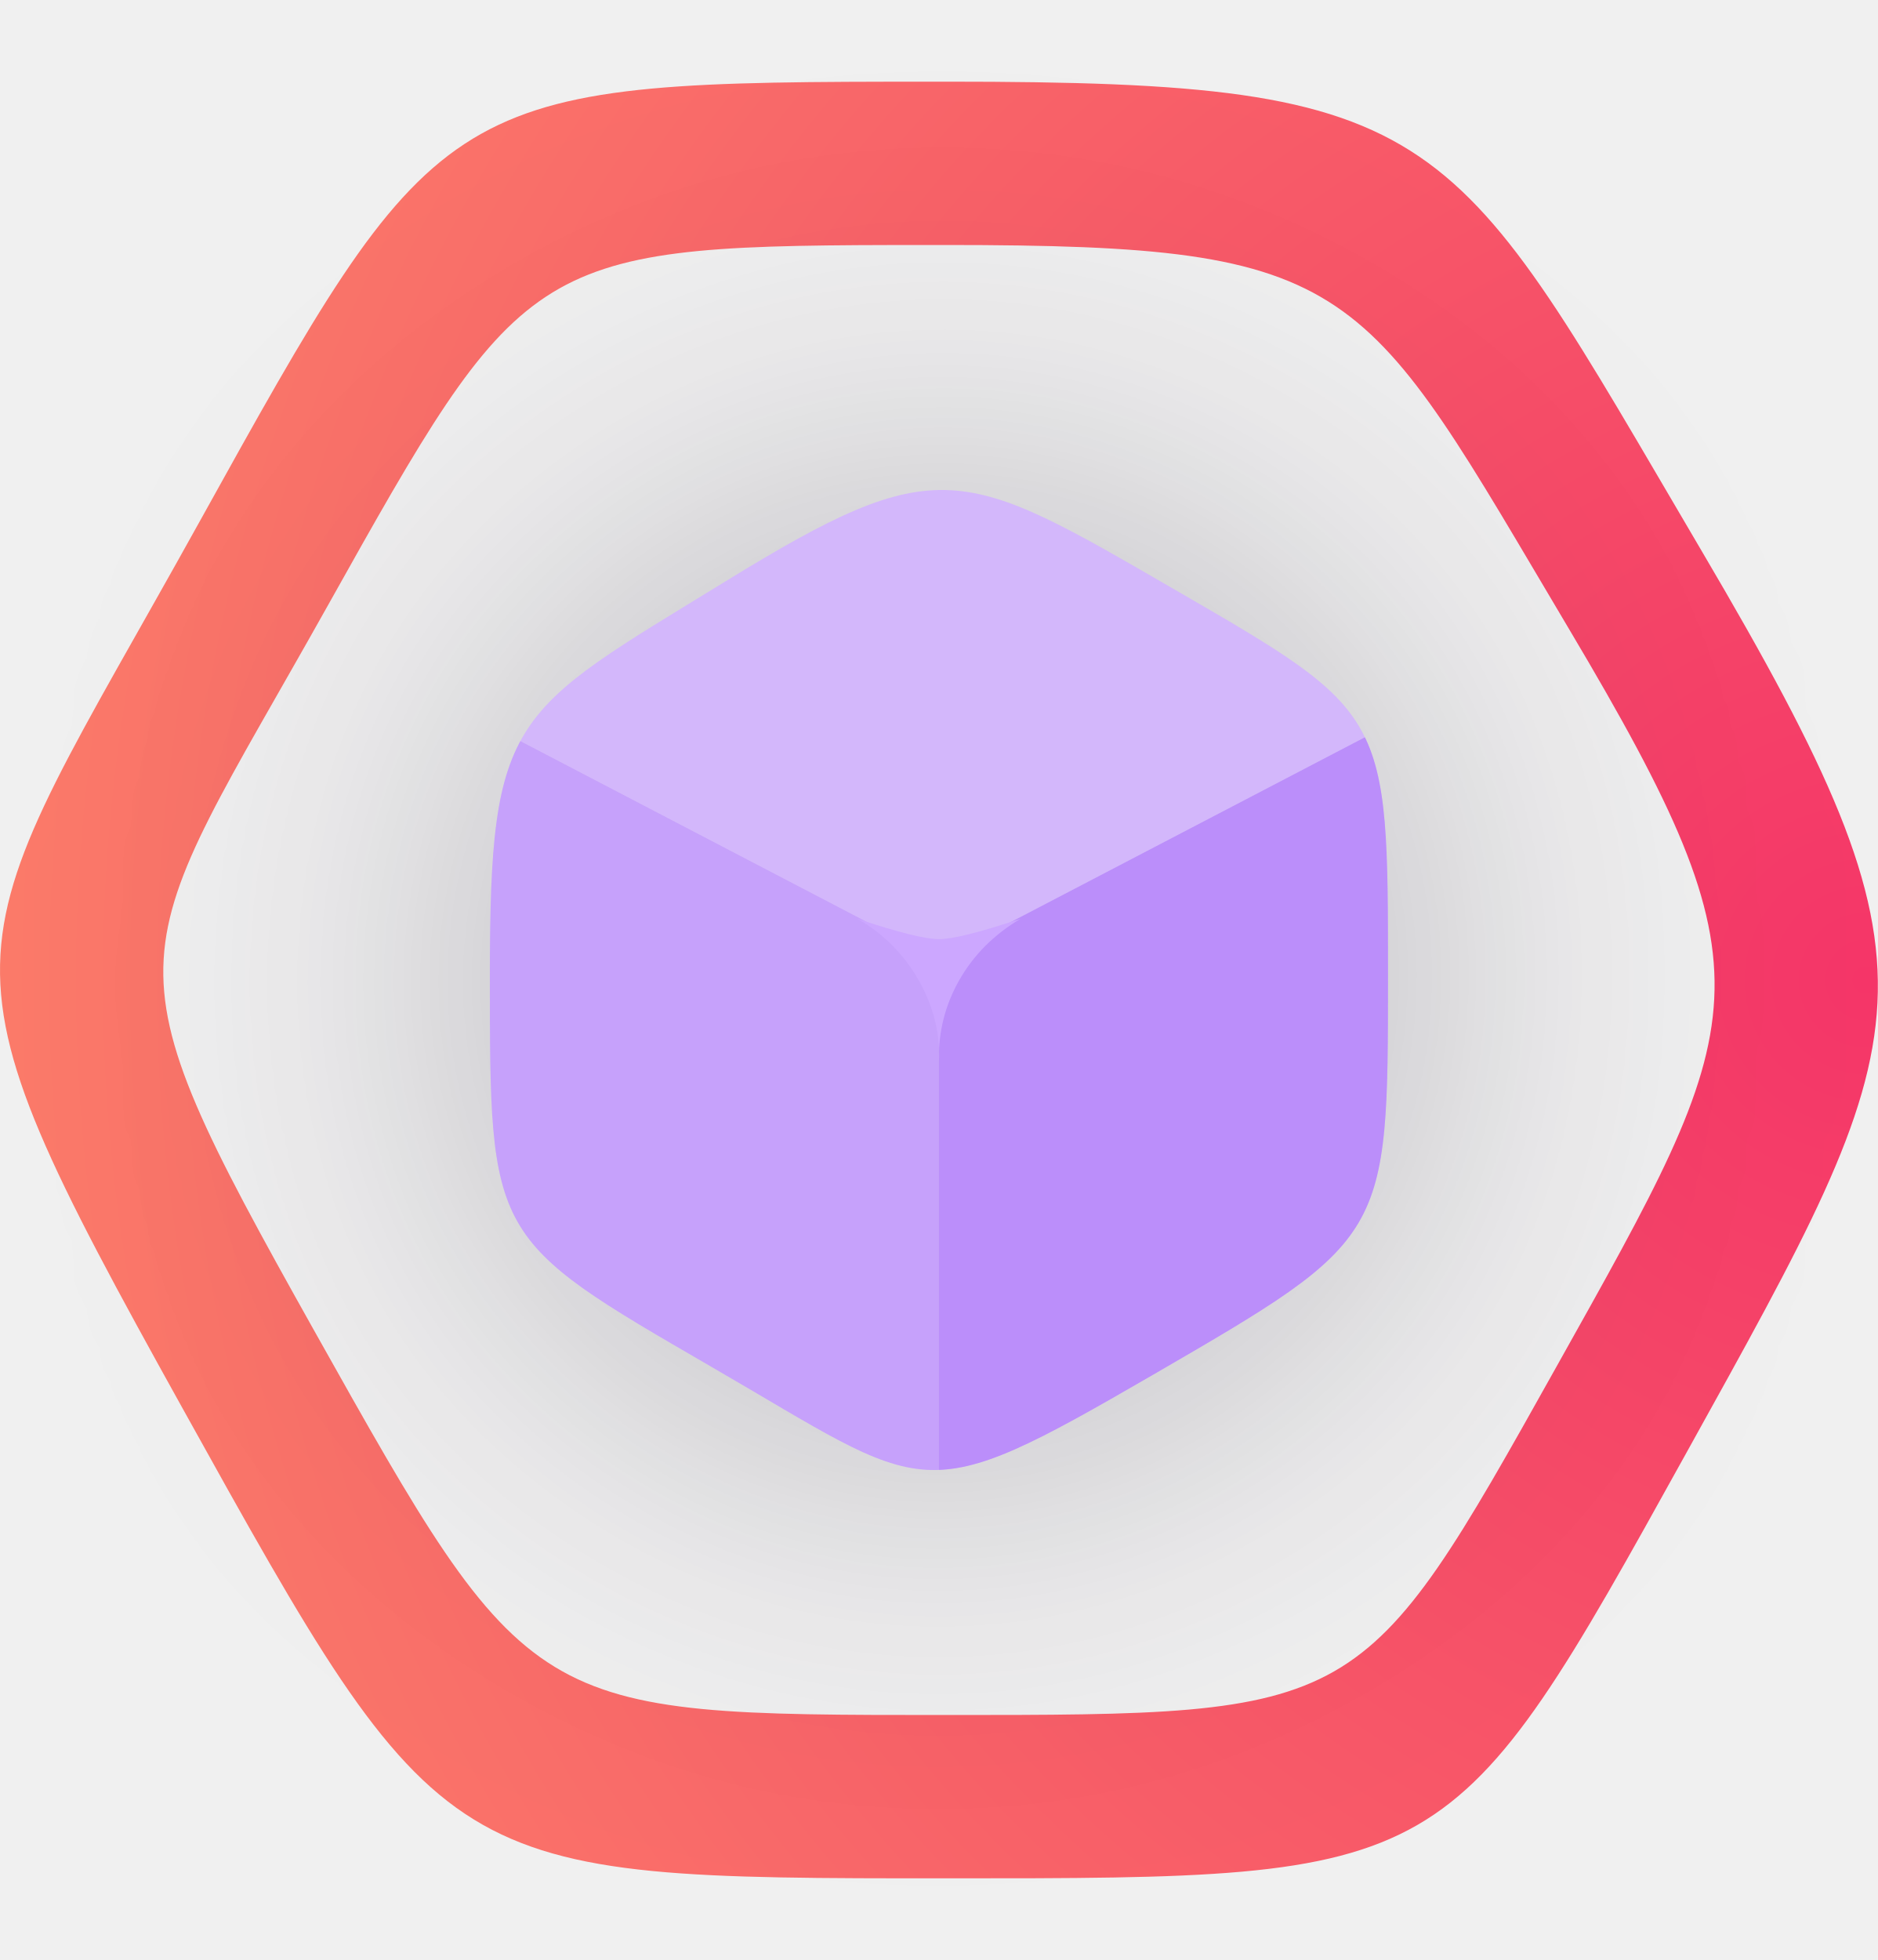
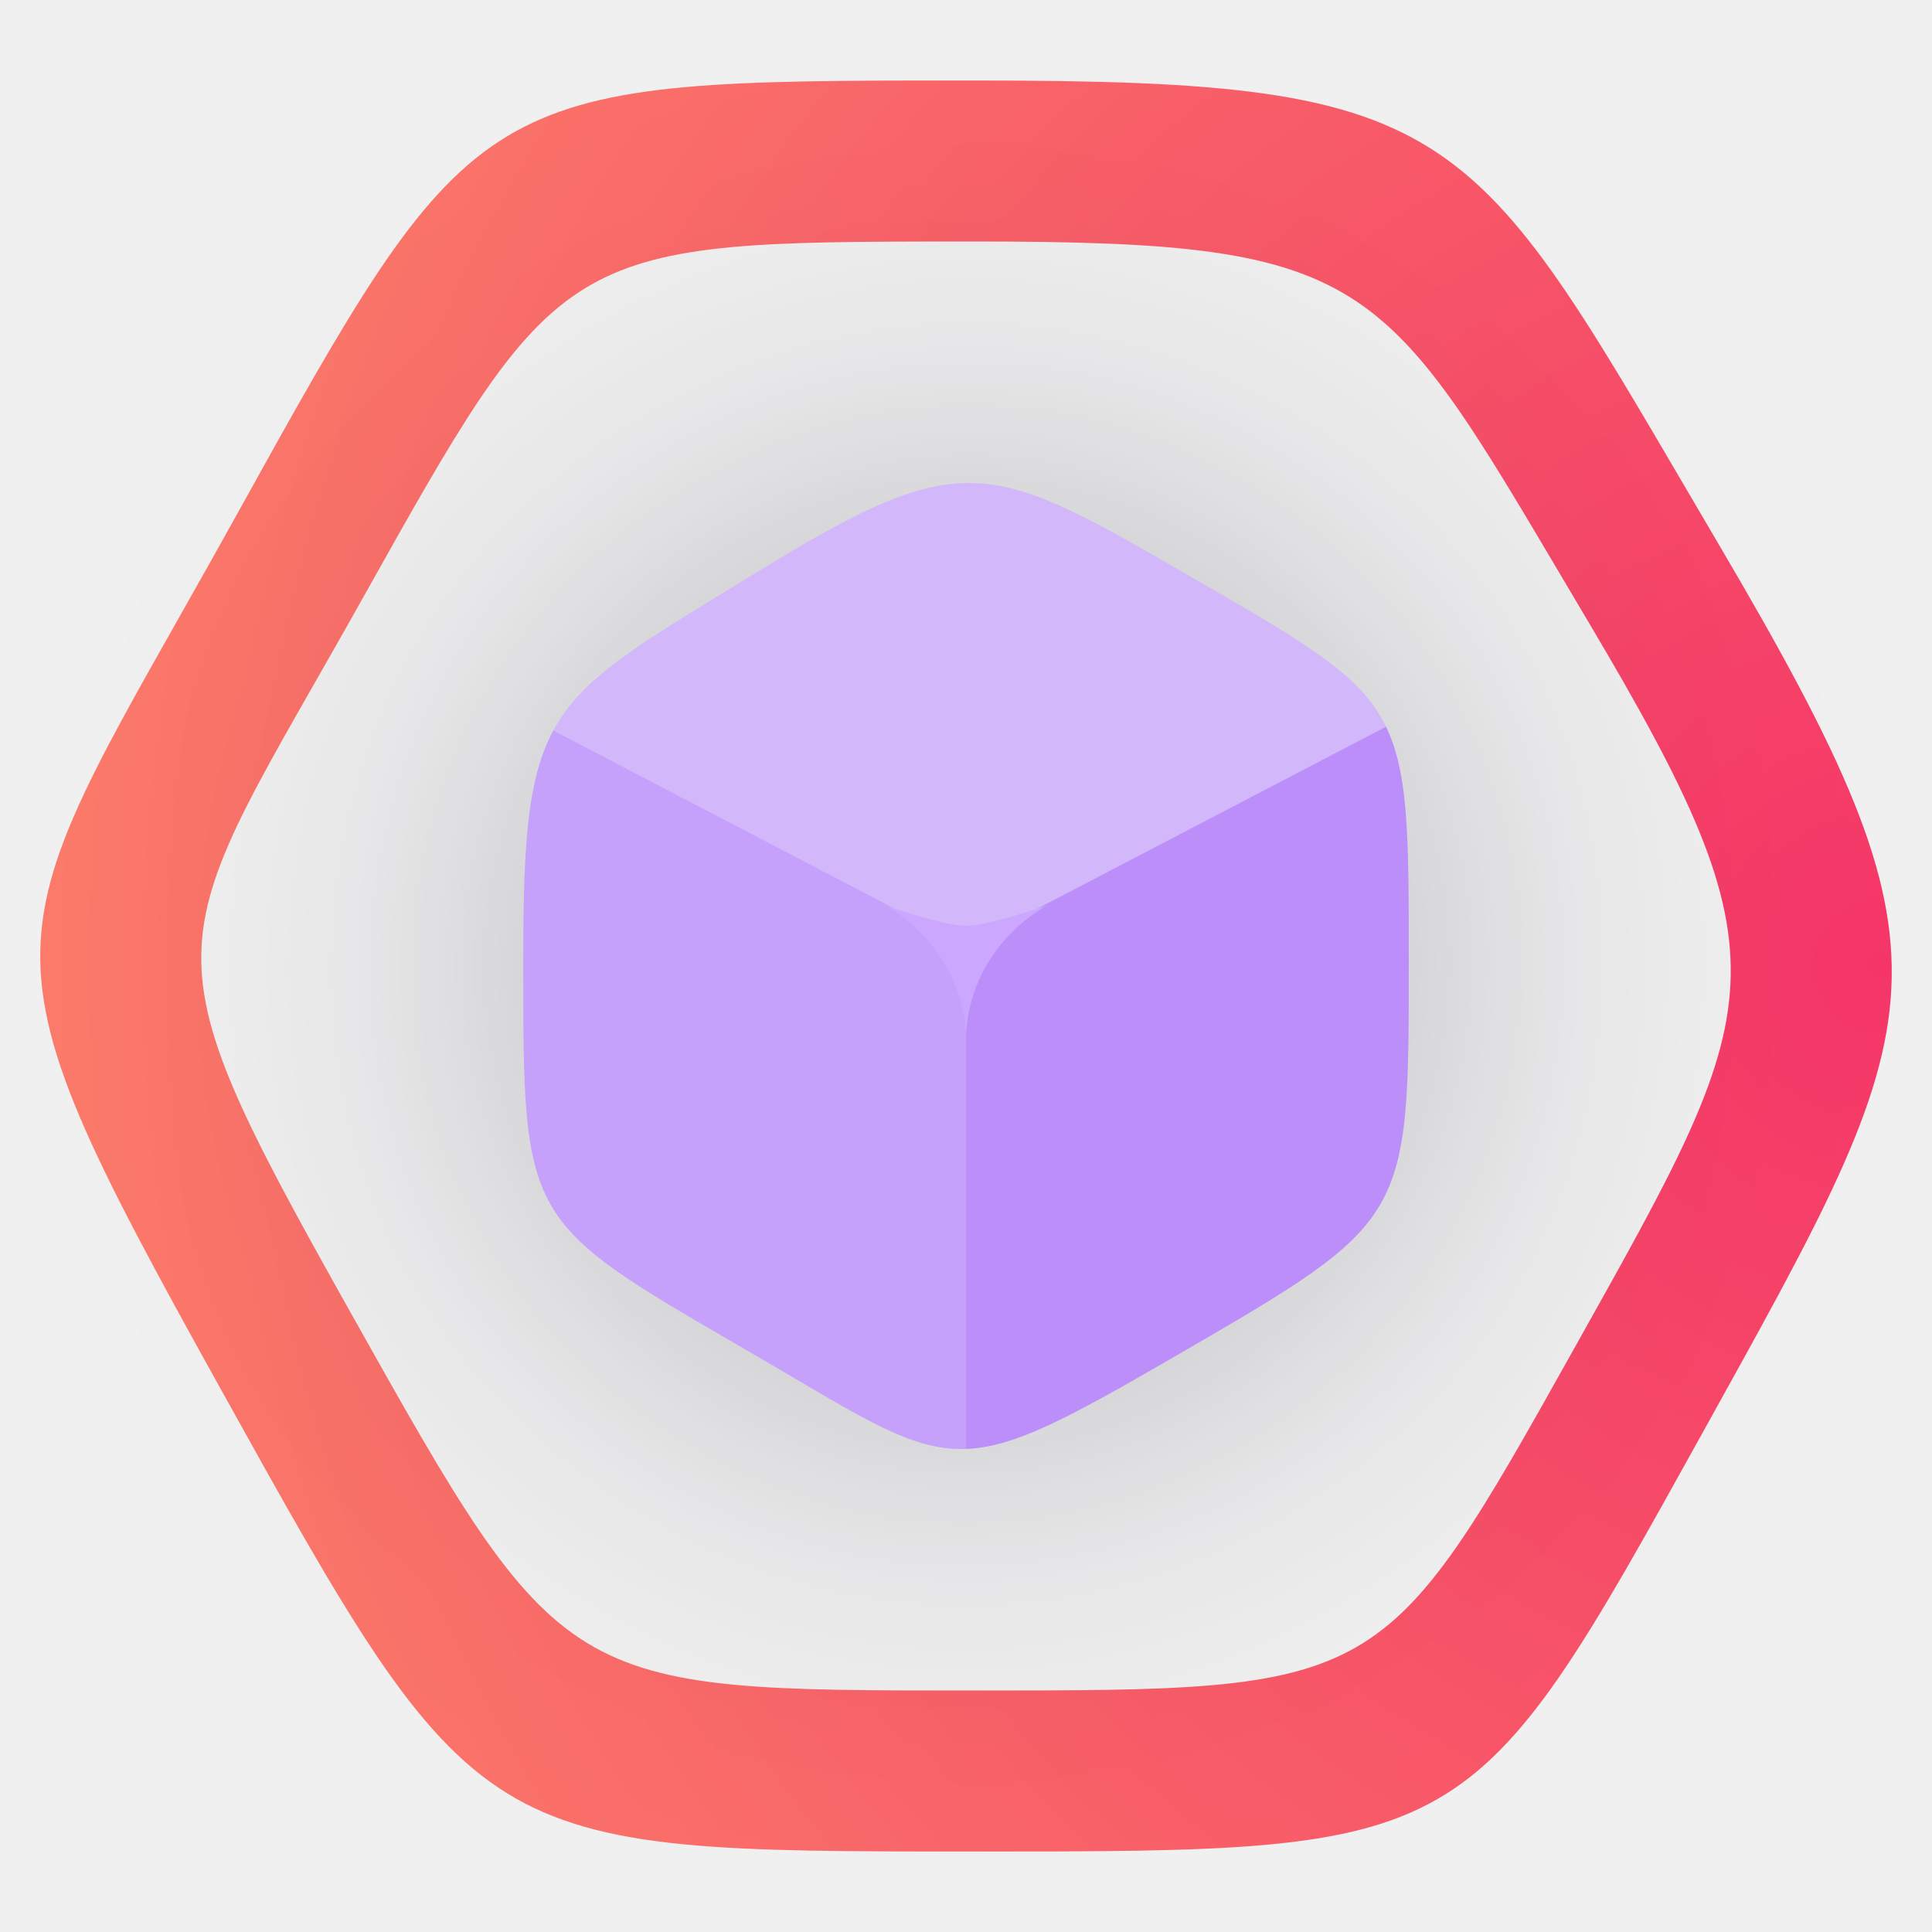
- <svg xmlns="http://www.w3.org/2000/svg" xmlns:xlink="http://www.w3.org/1999/xlink" width="46" height="48" viewBox="0 0 46 48">
+ <svg xmlns="http://www.w3.org/2000/svg" xmlns:xlink="http://www.w3.org/1999/xlink" width="36" height="36" viewBox="0 0 36 36">
  <defs>
-     <radialGradient id="symbol-logo-a" cx="100%" cy="50%" r="142.831%" fx="100%" fy="50%" gradientTransform="matrix(-.95652 0 0 -1 1.957 1)">
+     <radialGradient id="block-explorer-a" cx="100%" cy="50%" r="142.831%" fx="100%" fy="50%" gradientTransform="matrix(-.95652 0 0 -1 1.957 1)">
      <stop offset="0%" stop-color="#F53568" />
      <stop offset="100%" stop-color="#FD9369" />
    </radialGradient>
-     <path id="symbol-logo-b" d="M29.784,14.444 C35,17.46 35,17.46 35,23.896 C35,30.331 35,30.331 29.233,33.674 C23.466,37.016 23.814,36.59 18.407,33.461 C13,30.331 13,30.331 13,23.896 C13,17.46 13.524,17.46 18.762,14.243 C24,11.025 24.568,11.427 29.784,14.444 Z" />
-     <filter id="symbol-logo-c" width="263.6%" height="250%" x="-81.8%" y="-75%" filterUnits="objectBoundingBox">
+     <path id="block-explorer-b" d="M22.338,9.833 C26.25,12.095 26.25,12.095 26.25,16.922 C26.25,21.748 26.25,21.748 21.925,24.255 C17.599,26.762 17.861,26.443 13.805,24.096 C9.75,21.748 9.75,21.748 9.75,16.922 C9.75,12.095 10.143,12.095 14.071,9.682 C18,7.269 18.426,7.571 22.338,9.833 Z" />
+     <filter id="block-explorer-c" width="263.6%" height="250%" x="-81.8%" y="-75%" filterUnits="objectBoundingBox">
      <feOffset in="SourceAlpha" result="shadowOffsetOuter1" />
-       <feGaussianBlur in="shadowOffsetOuter1" result="shadowBlurOuter1" stdDeviation="6" />
+       <feGaussianBlur in="shadowOffsetOuter1" result="shadowBlurOuter1" stdDeviation="4.5" />
      <feColorMatrix in="shadowBlurOuter1" values="0 0 0 0 0.082   0 0 0 0 0.035   0 0 0 0 0.145  0 0 0 0.263 0" />
    </filter>
  </defs>
-   <g fill="none" fill-rule="evenodd" transform="translate(-1)">
-     <path fill="url(#symbol-logo-a)" d="M42.702,13.524 C48.869,24 48.097,25.136 42.316,35.568 C36.534,46 36.534,46 24.2,46 C11.865,46 11.865,46 5.459,34.466 C-0.947,22.932 -0.131,23.629 5.867,12.814 C11.618,2.446 11.855,2.018 22.735,2.001 L24.2,2 C36.534,2 36.534,3.048 42.702,13.524 Z M24.529,6 L22.808,6.001 C13.965,6.019 13.745,6.412 9.02,14.848 C4.065,23.696 3.392,23.126 8.683,32.563 C13.975,42 13.975,42 24.165,42 C34.354,42 34.354,42 39.13,33.465 C43.907,24.93 44.544,24 39.449,15.429 C34.354,6.857 34.354,6 24.165,6 Z" />
-     <mask id="symbol-logo-d" fill="#fff">
-       <use xlink:href="#symbol-logo-b" />
+   <g fill="none" fill-rule="evenodd" transform="translate(0 1)">
+     <path fill="url(#block-explorer-a)" d="M32.026,9.143 C36.652,17 36.073,17.852 31.737,25.676 C27.401,33.5 27.401,33.5 18.15,33.5 C8.899,33.5 8.899,33.5 4.094,24.849 C-0.71,16.199 -0.099,16.721 4.4,8.611 C8.728,0.808 8.892,0.512 17.135,0.5 L18.15,0.5 C27.401,0.5 27.401,1.286 32.026,9.143 Z M18.471,3.5 L17.142,3.501 C10.474,3.513 10.315,3.797 6.765,10.136 C3.049,16.772 2.544,16.344 6.513,23.422 C10.482,30.5 10.482,30.5 18.124,30.5 C25.766,30.5 25.766,30.5 29.348,24.099 C32.93,17.697 33.408,17 29.587,10.571 C25.766,4.143 25.766,3.5 18.124,3.5 Z" />
+     <mask id="block-explorer-d" fill="#fff">
+       <use xlink:href="#block-explorer-b" />
    </mask>
-     <use fill="#000" filter="url(#symbol-logo-c)" xlink:href="#symbol-logo-b" />
-     <use fill="#D3B7FB" xlink:href="#symbol-logo-b" />
-     <polygon fill="#B280F9" points="24 37 24 23.5 12.5 17.5 12.5 30.5" mask="url(#symbol-logo-d)" opacity=".402" />
-     <polygon fill="#B280F9" points="24 37 24 23.5 35.5 17.5 35.5 30.5" mask="url(#symbol-logo-d)" opacity=".743" />
-     <path fill="#CCA7FF" d="M22,22.5 C23,22.833 23.667,23 24,23 C24.333,23 25,22.833 26,22.5 C25.351,22.885 24.851,23.385 24.5,24 C24.149,24.615 23.982,25.282 24,26 C24.032,25.306 23.865,24.639 23.5,24 C23.135,23.361 22.635,22.861 22,22.5 Z" mask="url(#symbol-logo-d)" />
+     <use fill="#000" filter="url(#block-explorer-c)" xlink:href="#block-explorer-b" />
+     <use fill="#D3B7FB" xlink:href="#block-explorer-b" />
+     <polygon fill="#B280F9" points="18 26.75 18 16.625 9.375 12.125 9.375 21.875" mask="url(#block-explorer-d)" opacity=".402" />
+     <polygon fill="#B280F9" points="18 26.75 18 16.625 26.625 12.125 26.625 21.875" mask="url(#block-explorer-d)" opacity=".743" />
+     <path fill="#CCA7FF" d="M16.5,15.875 C17.25,16.125 17.75,16.25 18,16.25 C18.25,16.25 18.75,16.125 19.5,15.875 C19.014,16.164 18.639,16.539 18.375,17 C18.111,17.461 17.986,17.961 18,18.5 C18.024,17.979 17.899,17.479 17.625,17 C17.351,16.521 16.976,16.146 16.5,15.875 Z" mask="url(#block-explorer-d)" />
  </g>
</svg>
